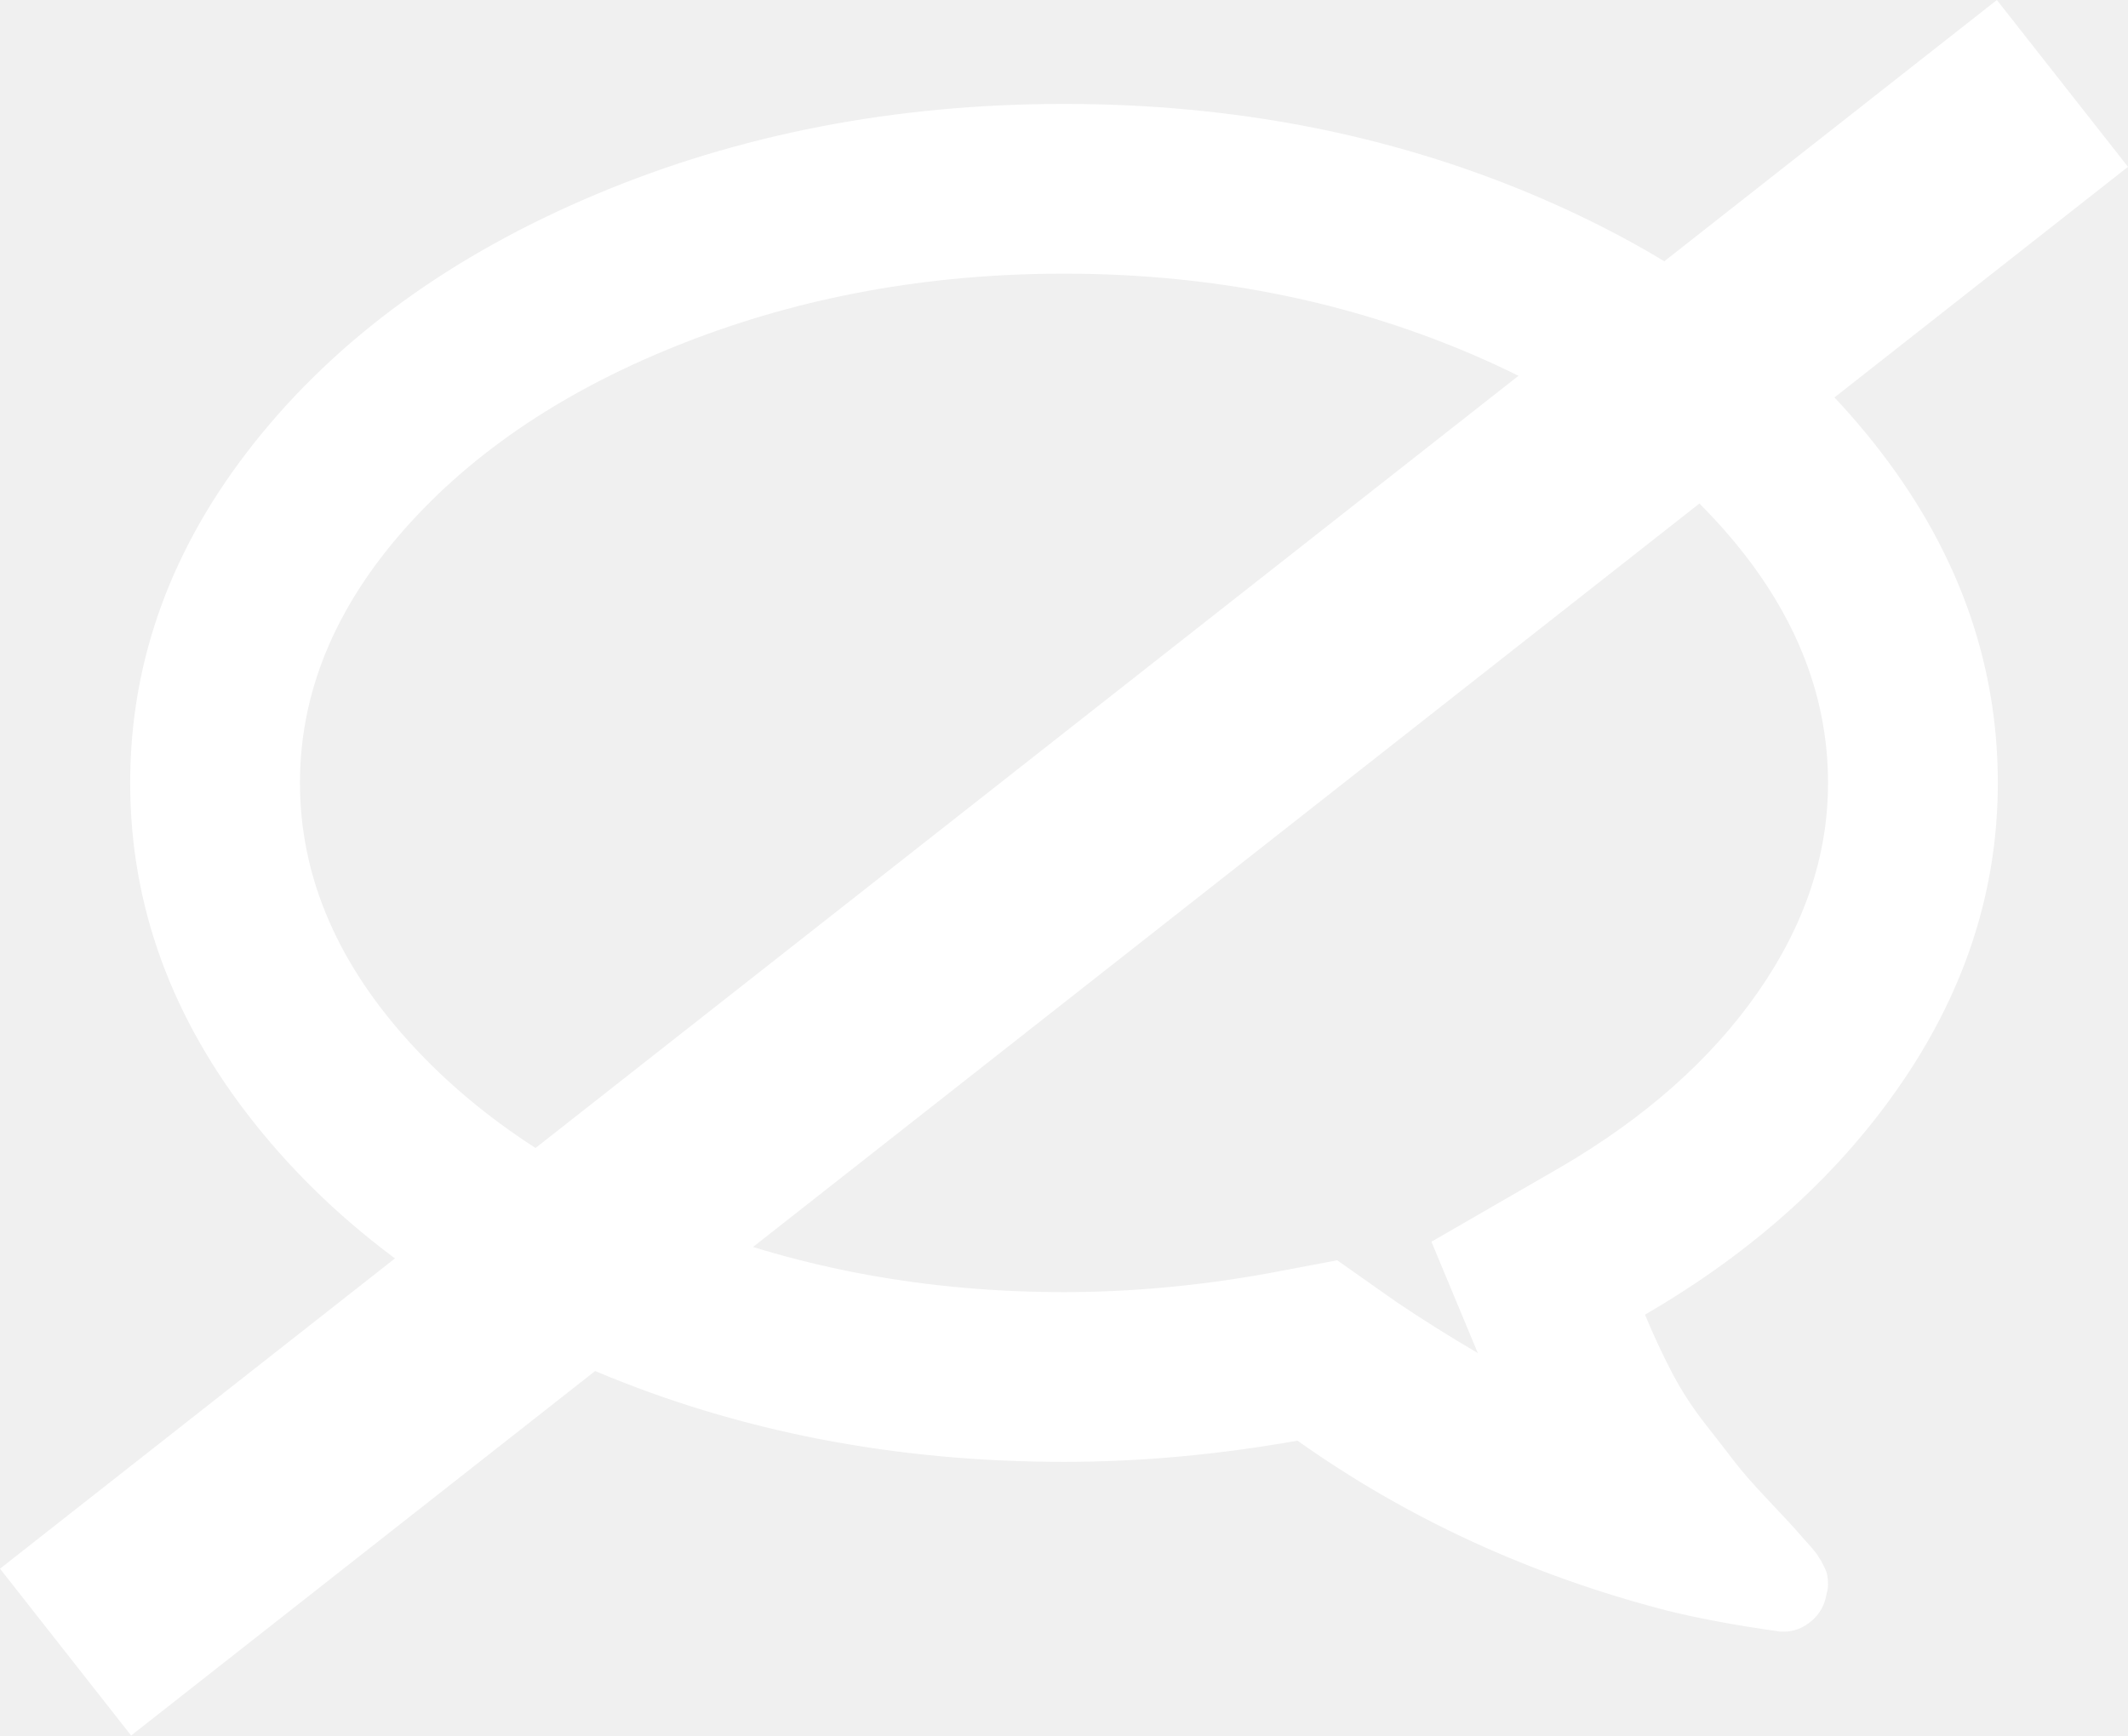
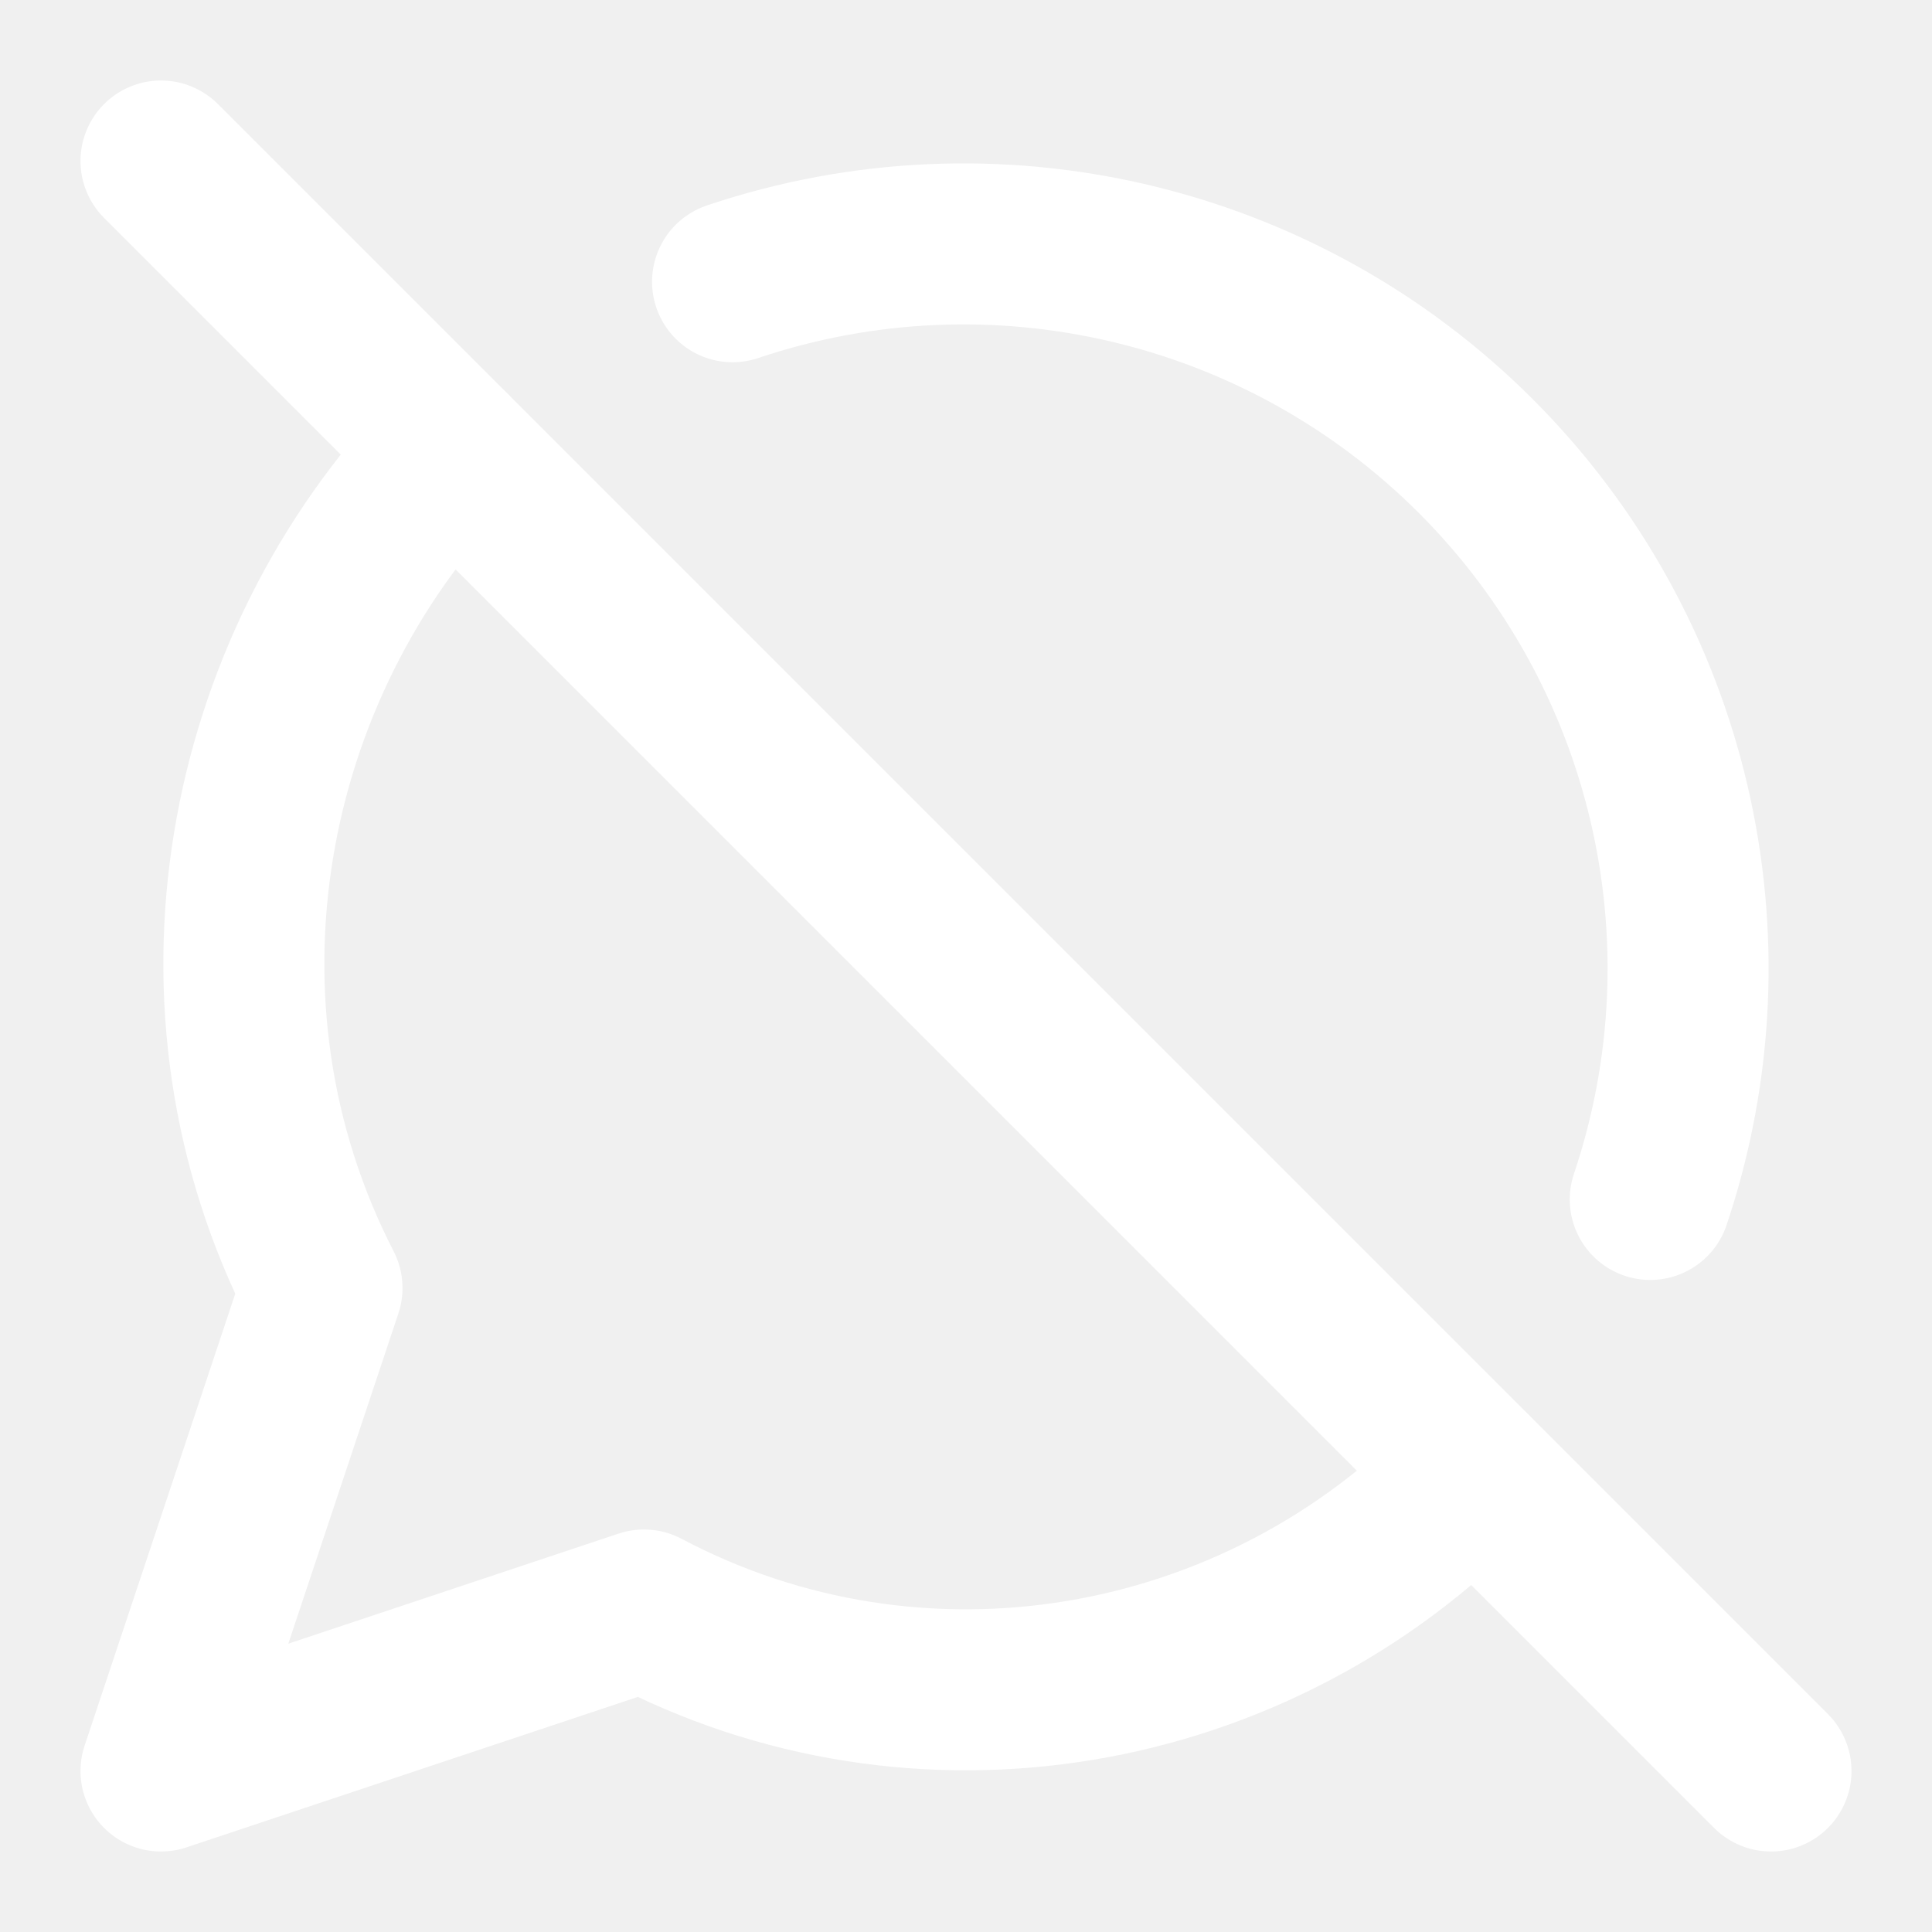
- <svg xmlns="http://www.w3.org/2000/svg" xml:space="preserve" width="1604.275" height="1308.729">
-   <path d="M49.428 1245.826 1554.847 62.904" style="display:inline;fill:none;stroke:#fff;stroke-width:160;stroke-dasharray:none" />
-   <path fill="#fff" d="M802.138 206.365c102 0 197.333 17.333 286 52 88.666 34.666 159.166 81.666 211.5 141 52.333 59.333 78.5 123 78.5 191 0 54.666-17.667 107.333-53 158-35.334 50.666-85 94.666-149 132l-97 56 35 84c-22.667-13.334-43.334-26.334-62-39l-44-31-53 10c-52 9.333-103 14-153 14-102 0-197.334-17.334-286-52-88.667-34.667-159.167-81.667-211.5-141-52.334-59.334-78.5-123-78.5-191s26.166-131.667 78.5-191c52.333-59.334 122.833-106.334 211.5-141 88.666-34.667 184-52 286-52zm0-128c-127.334 0-245.167 22.833-353.5 68.5-108.334 45.666-193.834 107.833-256.5 186.5-62.667 78.666-94 164.333-94 257 0 92.666 31.333 178.333 94 257 62.666 78.666 148.166 140.833 256.5 186.5 108.333 45.666 226.166 68.5 353.5 68.5 57.333 0 116-5.334 176-16 82.666 58.666 175.333 101.333 278 128 24 6 52.666 11.333 86 16h3c7.333 0 14.166-2.667 20.5-8 6.333-5.334 10.166-12.334 11.5-21 .666-2 1-4.167 1-6.5 0-2.334-.167-4.5-.5-6.5-.334-2-1-4-2-6l-2.5-5-3.5-5.5-4-5-4.5-5-4-4.5c-3.334-4-11-12.334-23-25-12-12.667-20.667-22.5-26-29.5-5.334-7-12.834-16.667-22.5-29-9.667-12.334-18-25.167-25-38.5-7-13.334-13.834-28-20.5-44 82.666-48 147.666-107 195-177 47.333-70 71-144.667 71-224 0-92.667-31.334-178.334-94-257-62.667-78.667-148.167-140.834-256.5-186.5-108.334-45.667-226.167-68.5-353.5-68.5Z" />
+ <svg xmlns="http://www.w3.org/2000/svg" width="24" height="24" viewBox="0 0 24 24" fill="none" stroke="#fff" stroke-width="2" stroke-linecap="round" stroke-linejoin="round" class="lucide lucide-message-circle-off">
+   <path d="M20.5 14.9A9 9 0 0 0 9.1 3.5" />
+   <path d="m2 2 20 20" />
+   <path d="M5.6 5.6C3 8.3 2.2 12.5 4 16l-2 6 6-2c3.4 1.8 7.6 1.1 10.3-1.7" />
</svg>
